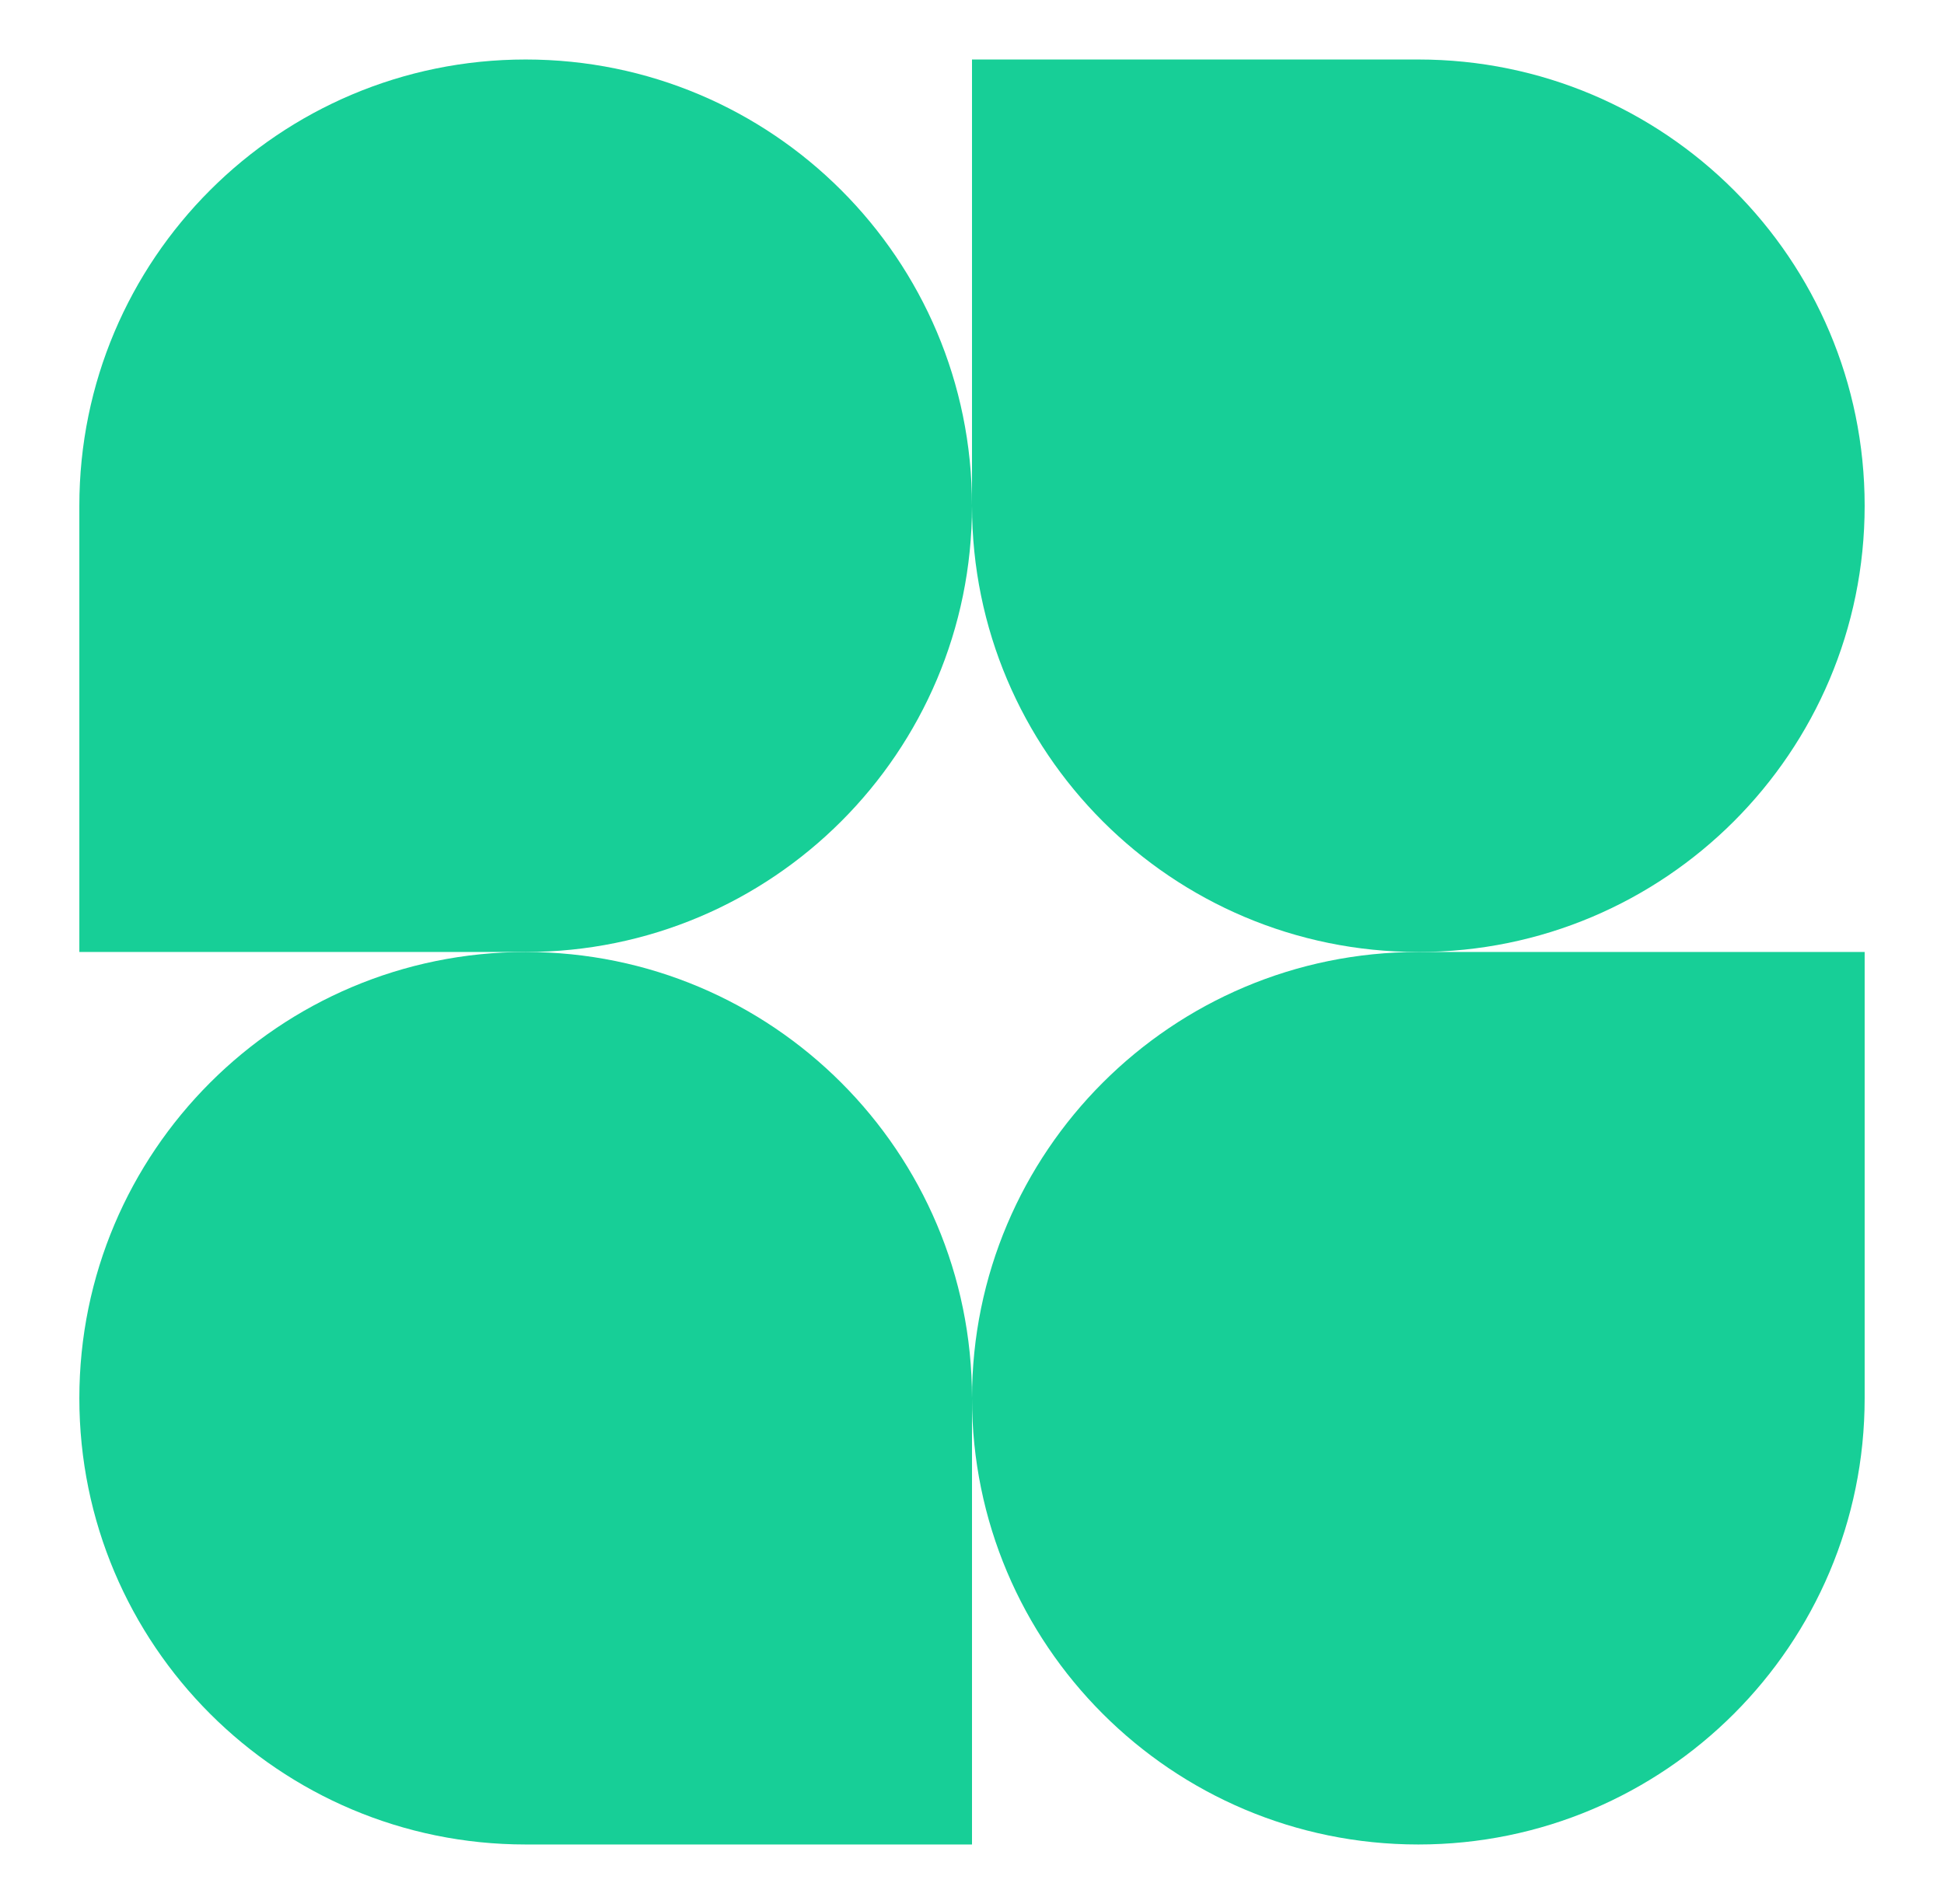
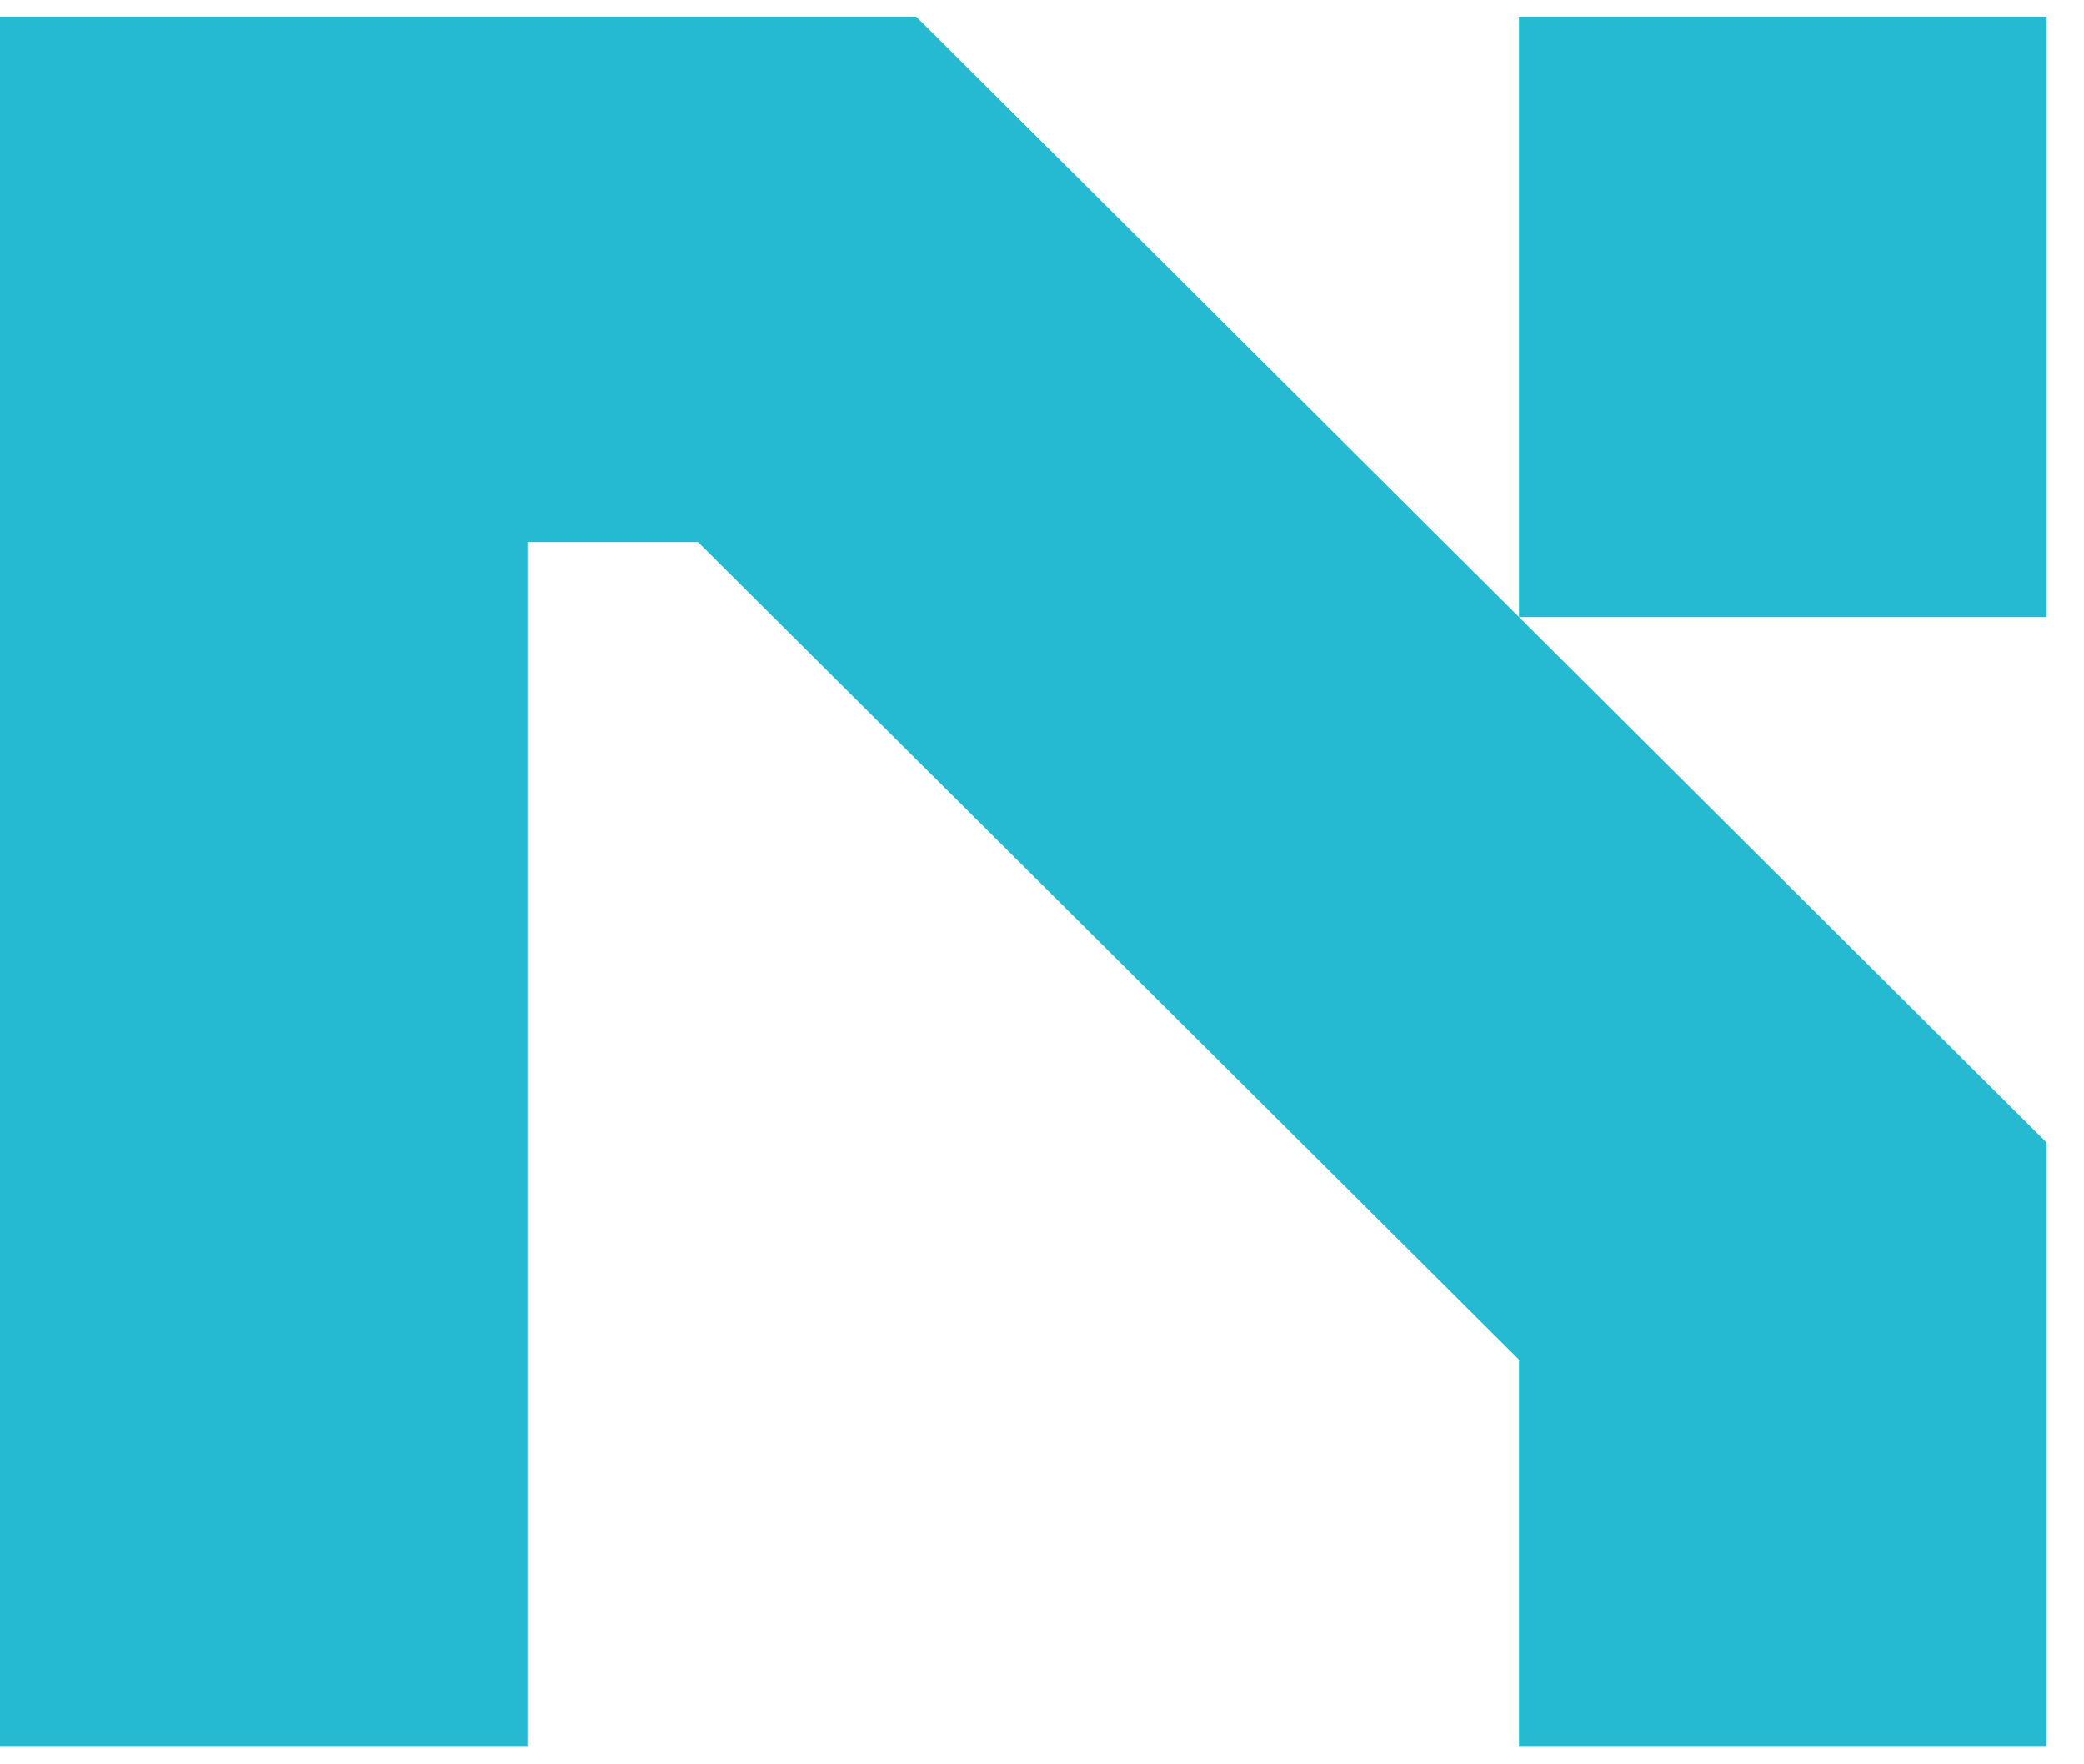
- <svg xmlns="http://www.w3.org/2000/svg" id="logo-15" width="49" height="48" viewBox="0 0 49 48" fill="none">
-   <path d="M24.5 12.75C24.5 18.963 19.463 24 13.25 24H2V12.75C2 6.537 7.037 1.5 13.25 1.5C19.463 1.5 24.5 6.537 24.5 12.75Z" class="ccustom" fill="#17CF97" />
-   <path d="M24.5 35.25C24.5 29.037 29.537 24 35.75 24H47V35.25C47 41.463 41.963 46.5 35.75 46.5C29.537 46.5 24.5 41.463 24.5 35.25Z" class="ccustom" fill="#17CF97" />
-   <path d="M2 35.25C2 41.463 7.037 46.5 13.25 46.5H24.5V35.25C24.5 29.037 19.463 24 13.25 24C7.037 24 2 29.037 2 35.25Z" class="ccustom" fill="#17CF97" />
-   <path d="M47 12.75C47 6.537 41.963 1.5 35.75 1.5H24.5V12.75C24.5 18.963 29.537 24 35.75 24C41.963 24 47 18.963 47 12.75Z" class="ccustom" fill="#17CF97" />
+ <svg xmlns="http://www.w3.org/2000/svg" id="logo-72" width="52" height="44" viewBox="0 0 53 44" fill="none">
+   <path d="M23.3 0L52.046 28.63V44H38.631V34.155L17.752 13.361L13.415 13.361L13.415 44H0L0 0L23.3 0ZM38.631 15.269V0L52.046 0V15.269L38.631 15.269Z" class="ccustom" fill="#25bad1" stop-color="#25bad1" />
</svg>
